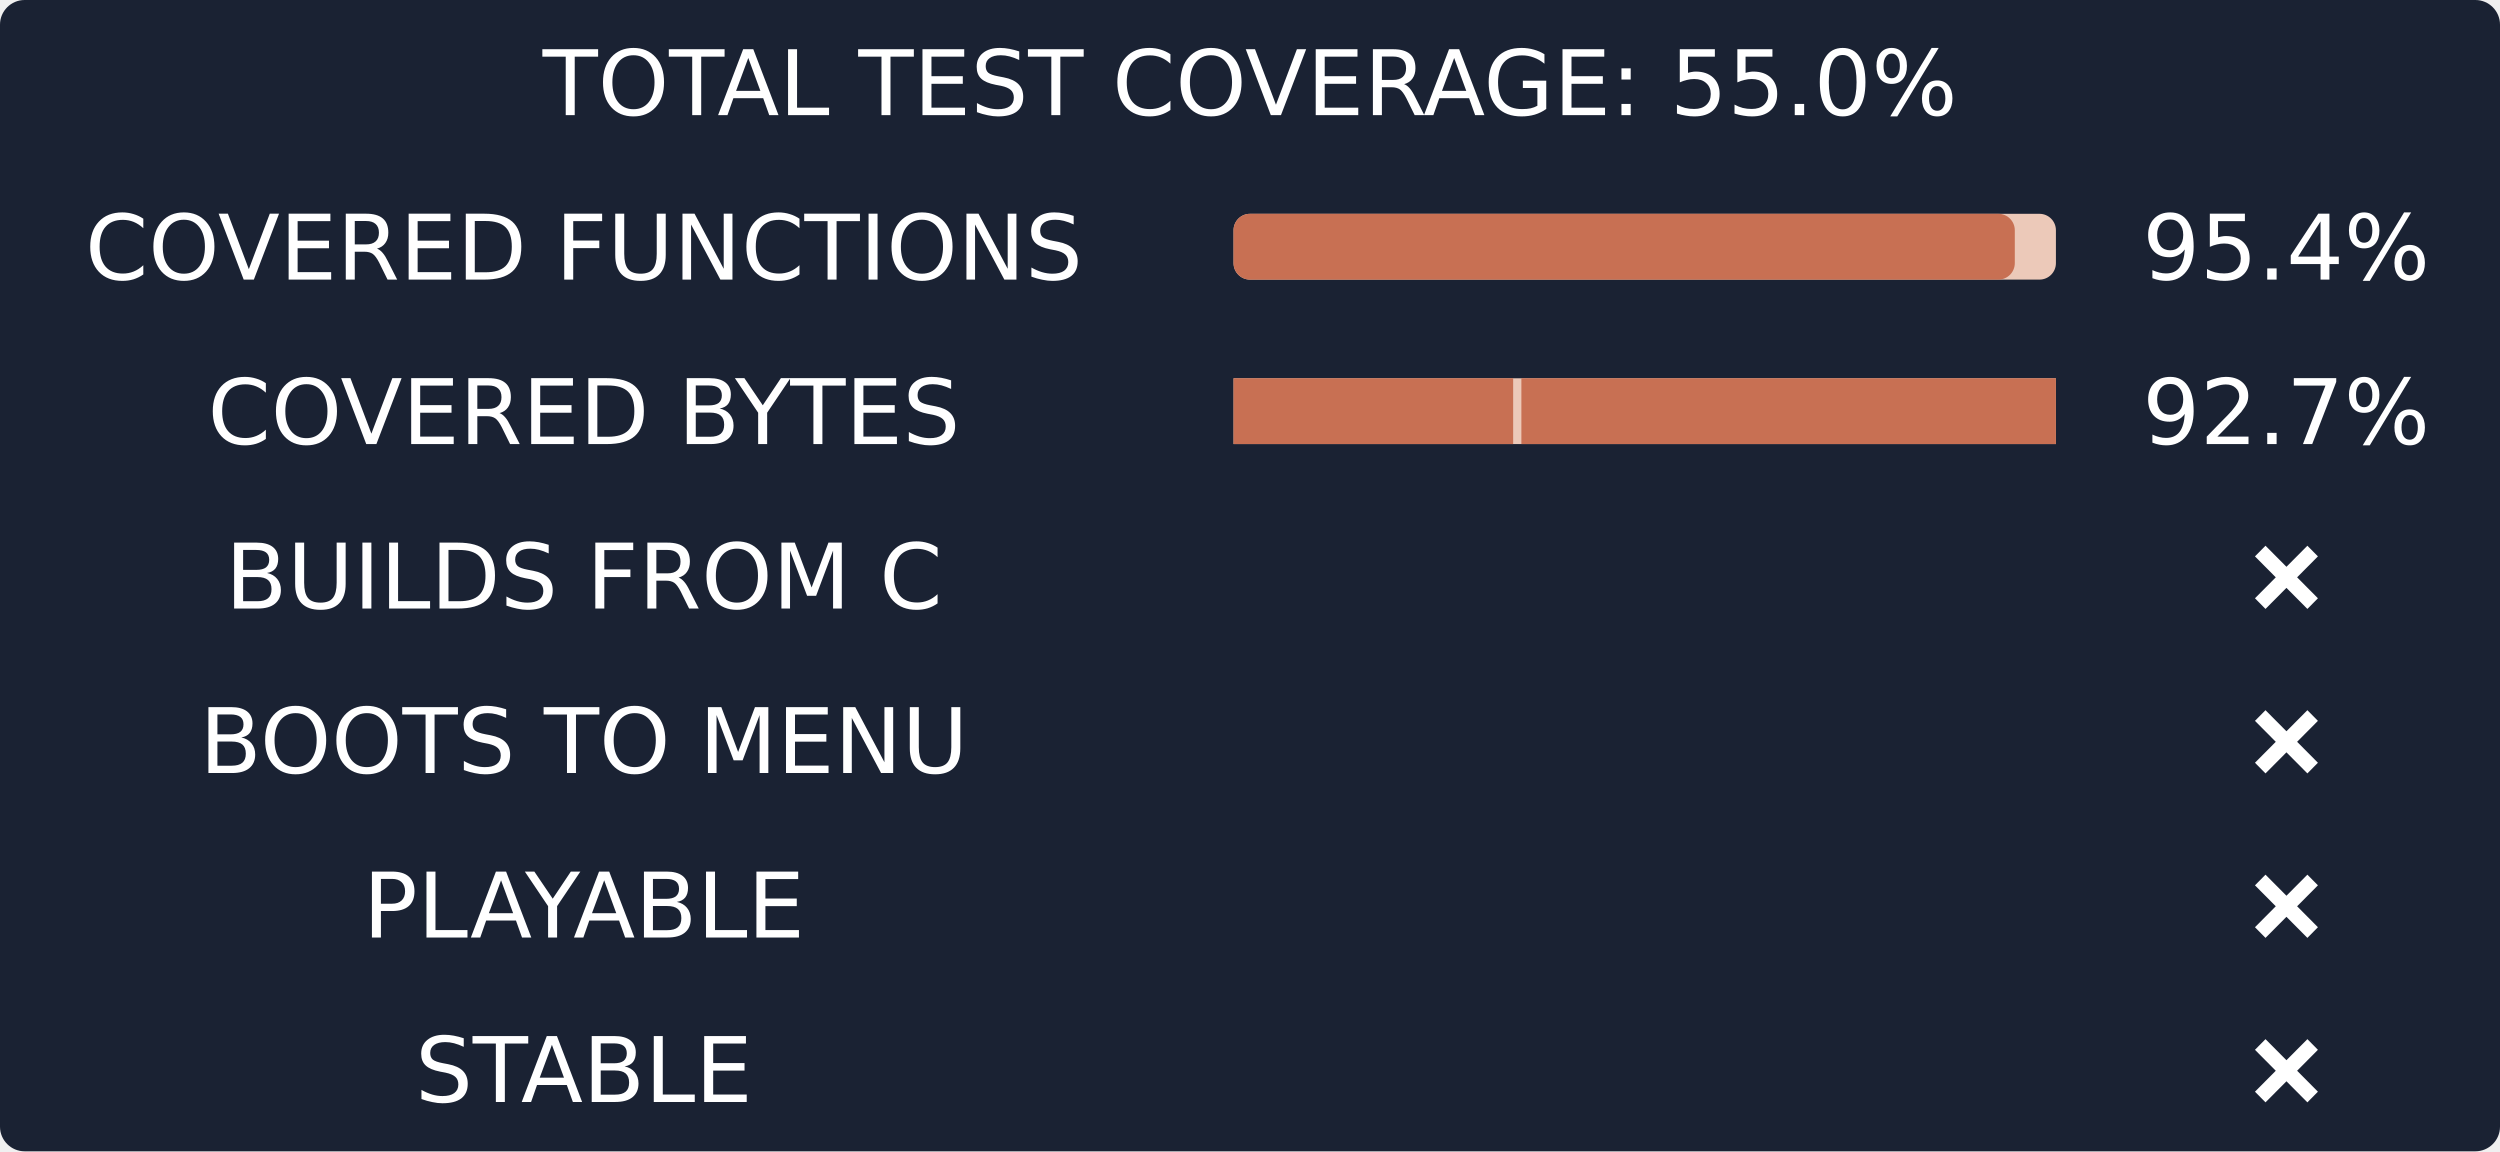
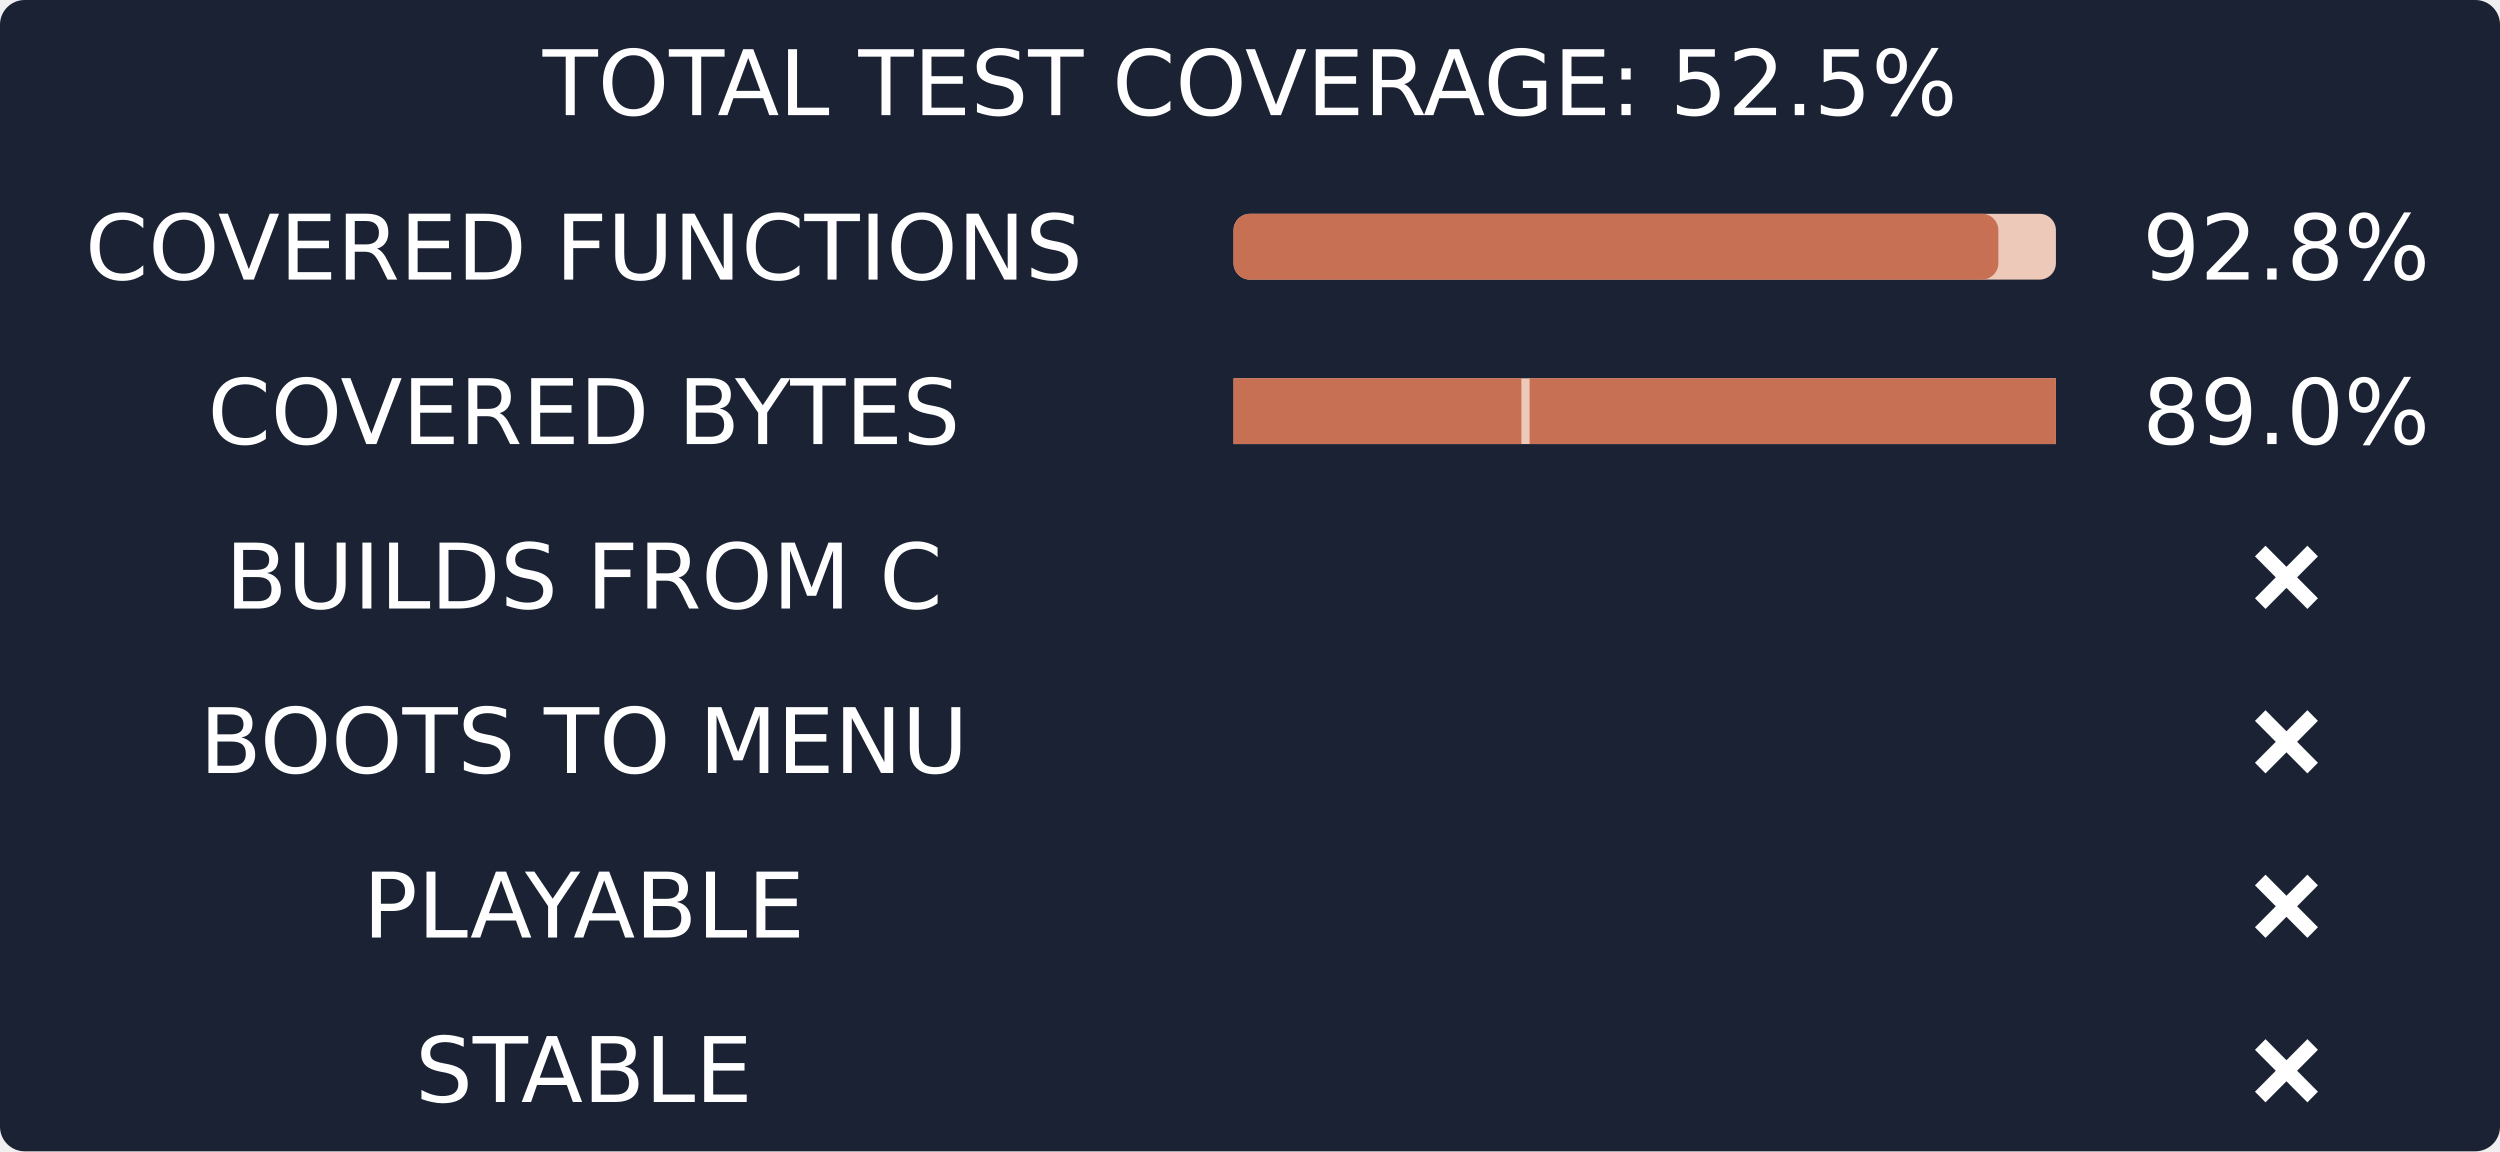
- <svg xmlns="http://www.w3.org/2000/svg" width="304" height="140" role="img" aria-label="decomp: 95.4% of functions, 92.7% of code bytes done; the total test coverage over all of them is 55.0%">
+ <svg xmlns="http://www.w3.org/2000/svg" width="304" height="140" role="img" aria-label="decomp: 92.8% of functions, 89.0% of code bytes done; the total test coverage over all of them is 52.5%">
  <clipPath id="r">
    <rect width="304" height="140" rx="3" />
  </clipPath>
  <g clip-path="url(#r)">
    <rect width="304" height="140" fill="#1a2233" />
    <rect x="150" y="26" width="100" height="8" rx="2" fill="#ecc9b9" />
-     <rect x="150" y="26" width="95" height="8" rx="2" fill="#c87053" />
+     <rect x="150" y="26" width="93" height="8" rx="2" fill="#c87053" />
    <rect x="150" y="46" width="100" height="8" fill="#ecc9b9" />
-     <rect x="150" y="46" width="34" height="8" fill="#c87053" />
-     <rect x="185" y="46" width="65" height="8" fill="#c87053" />
+     <rect x="150" y="46" width="35" height="8" fill="#c87053" />
+     <rect x="186" y="46" width="64" height="8" fill="#c87053" />
  </g>
  <g fill="#fff" font-family="Verdana,DejaVu Sans,sans-serif" font-size="11" text-anchor="middle">
    <text x="71" y="34">COVERED FUNCTIONS</text>
    <text x="71" y="54">COVERED BYTES</text>
-     <text x="278" y="34">95.4%</text>
-     <text x="278" y="54">92.7%</text>
-     <text x="152" y="14">TOTAL TEST COVERAGE: 55.0%</text>
+     <text x="278" y="34">92.8%</text>
+     <text x="278" y="54">89.0%</text>
+     <text x="152" y="14">TOTAL TEST COVERAGE: 52.5%</text>
    <text x="71" y="74">BUILDS FROM C</text>
    <text x="278" y="74">❌</text>
    <text x="71" y="94">BOOTS TO MENU</text>
    <text x="278" y="94">❌</text>
    <text x="71" y="114">PLAYABLE</text>
    <text x="278" y="114">❌</text>
    <text x="71" y="134">STABLE</text>
    <text x="278" y="134">❌</text>
  </g>
</svg>
